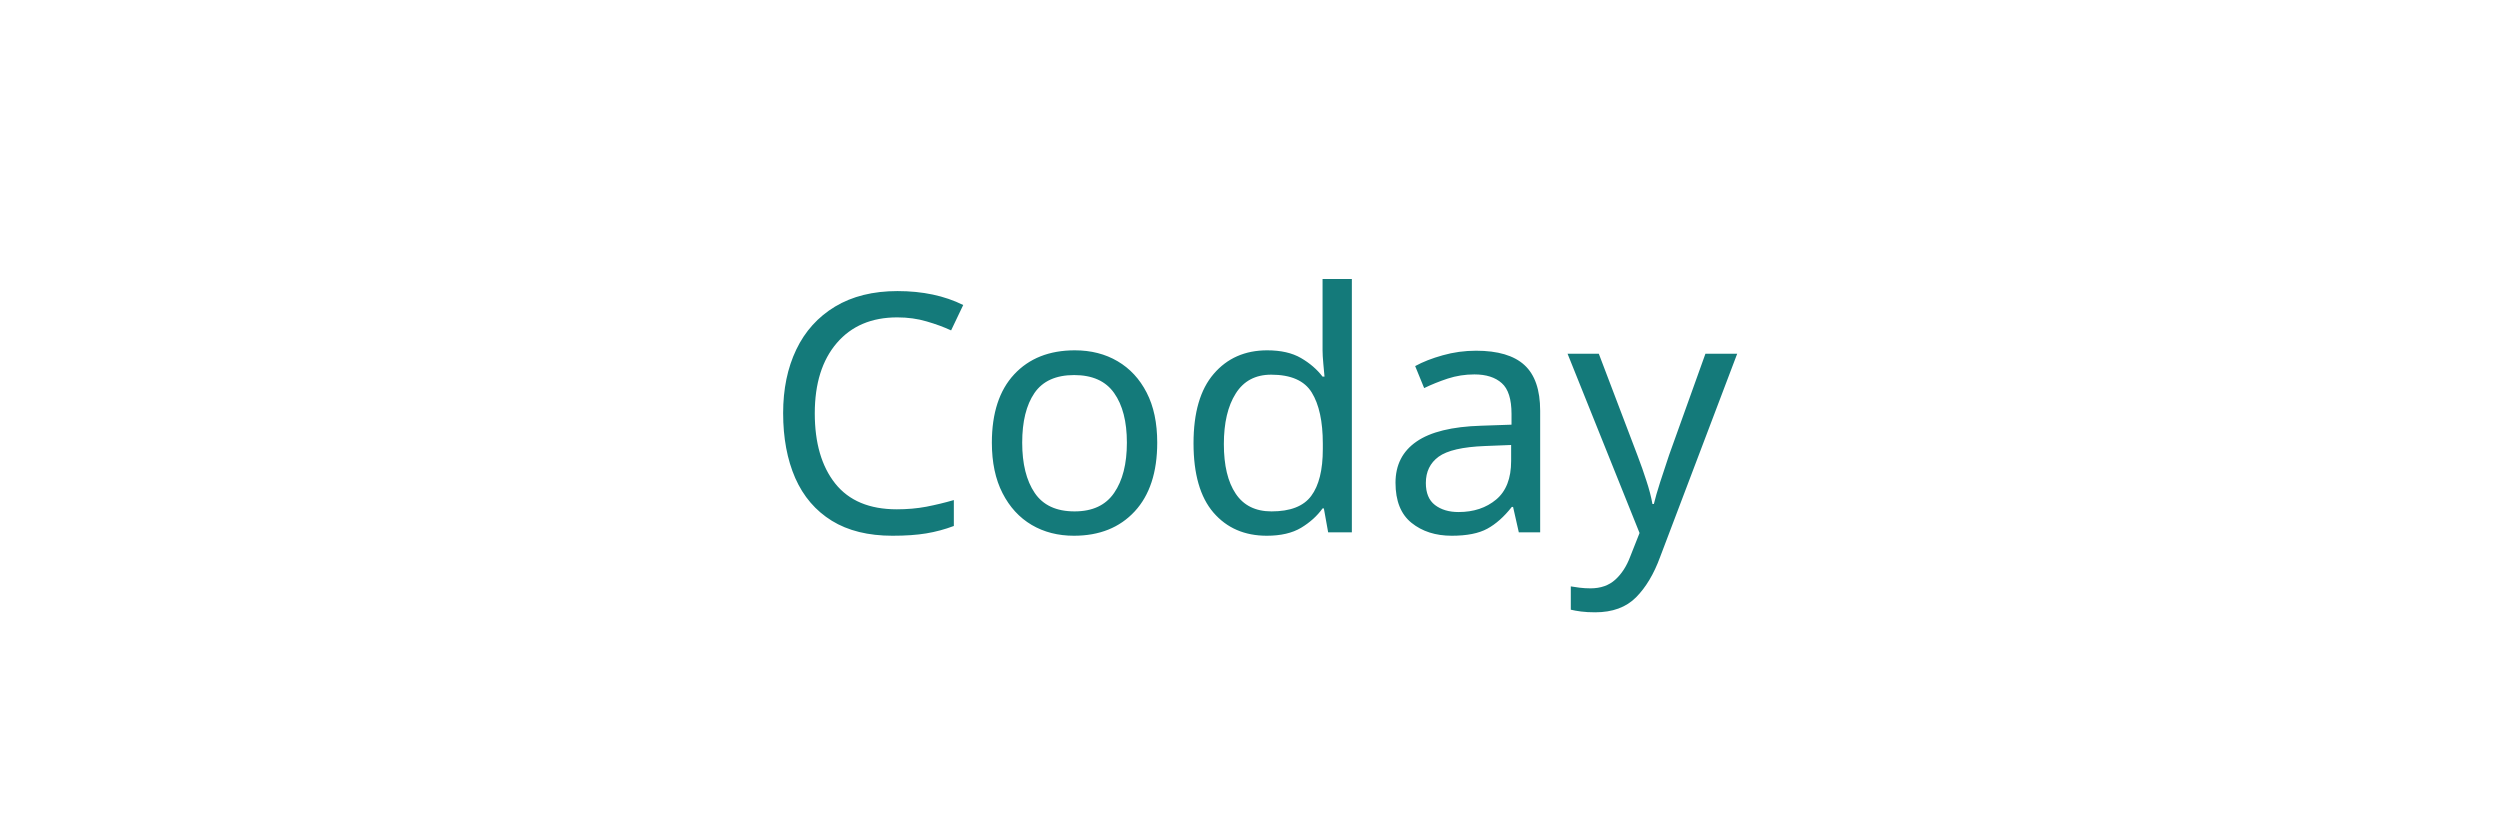
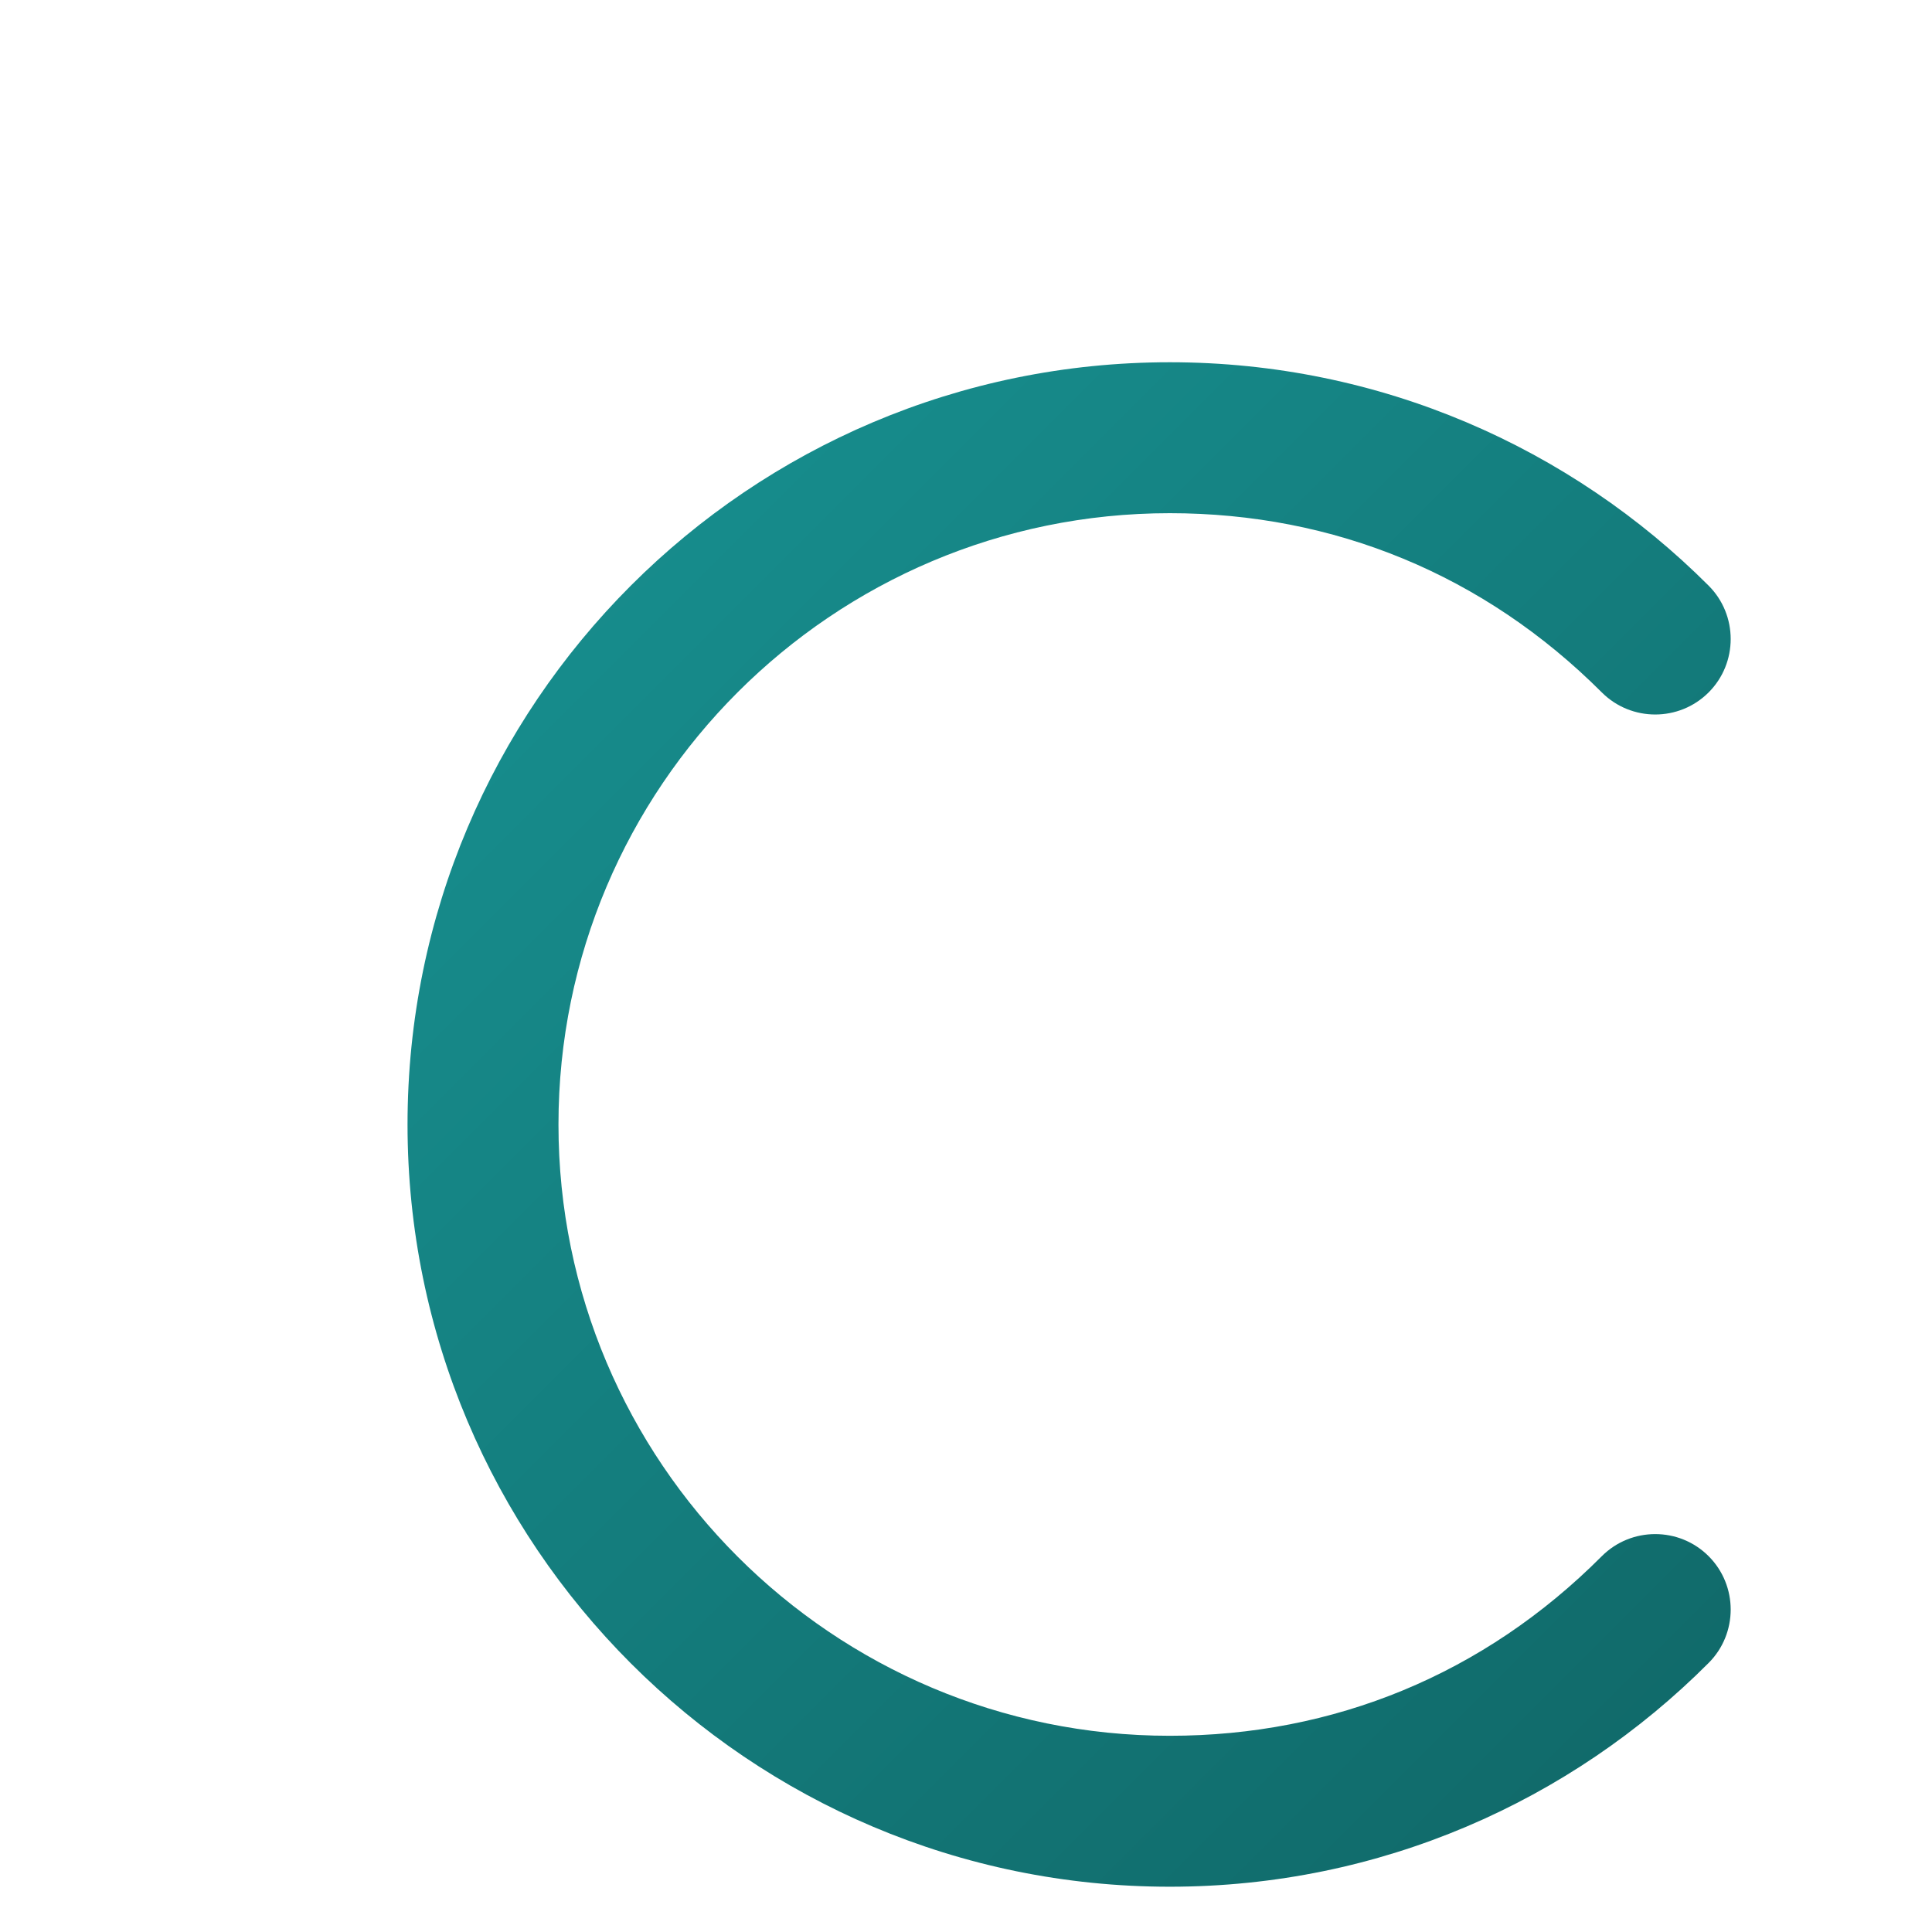
- <svg xmlns="http://www.w3.org/2000/svg" viewBox="0 0 300 100">
-   <text x="50%" y="50%" dominant-baseline="middle" text-anchor="middle" font-family="sans-serif" font-size="40" fill="#147a7a">Coday</text>
+ <svg xmlns="http://www.w3.org/2000/svg" viewBox="0 0 512 512" fill="none">
+   <defs>
+     <linearGradient id="g" x1="0" y1="0" x2="512" y2="512" gradientUnits="userSpaceOnUse">
+       <stop offset="0%" stop-color="#1a9e9e" />
+       <stop offset="100%" stop-color="#0f6363" />
+     </linearGradient>
+   </defs>
+   <path d="M310 96C198.5 96 108 186.5 108 298s90.5 202 202 202c55.8 0 106.3-22.7 142.8-59.3 7.8-7.8 7.8-20.5 0-28.3s-20.5-7.8-28.3 0C393.3 443.7 353.5 460 310 460c-89.4 0-162-72.6-162-162s72.6-162 162-162c43.5 0 83.3 16.3 114.5 47.5 7.8 7.8 20.5 7.8 28.3 0s7.8-20.5 0-28.3C416.3 118.7 365.8 96 310 96z" fill="url(#g)" />
</svg>
